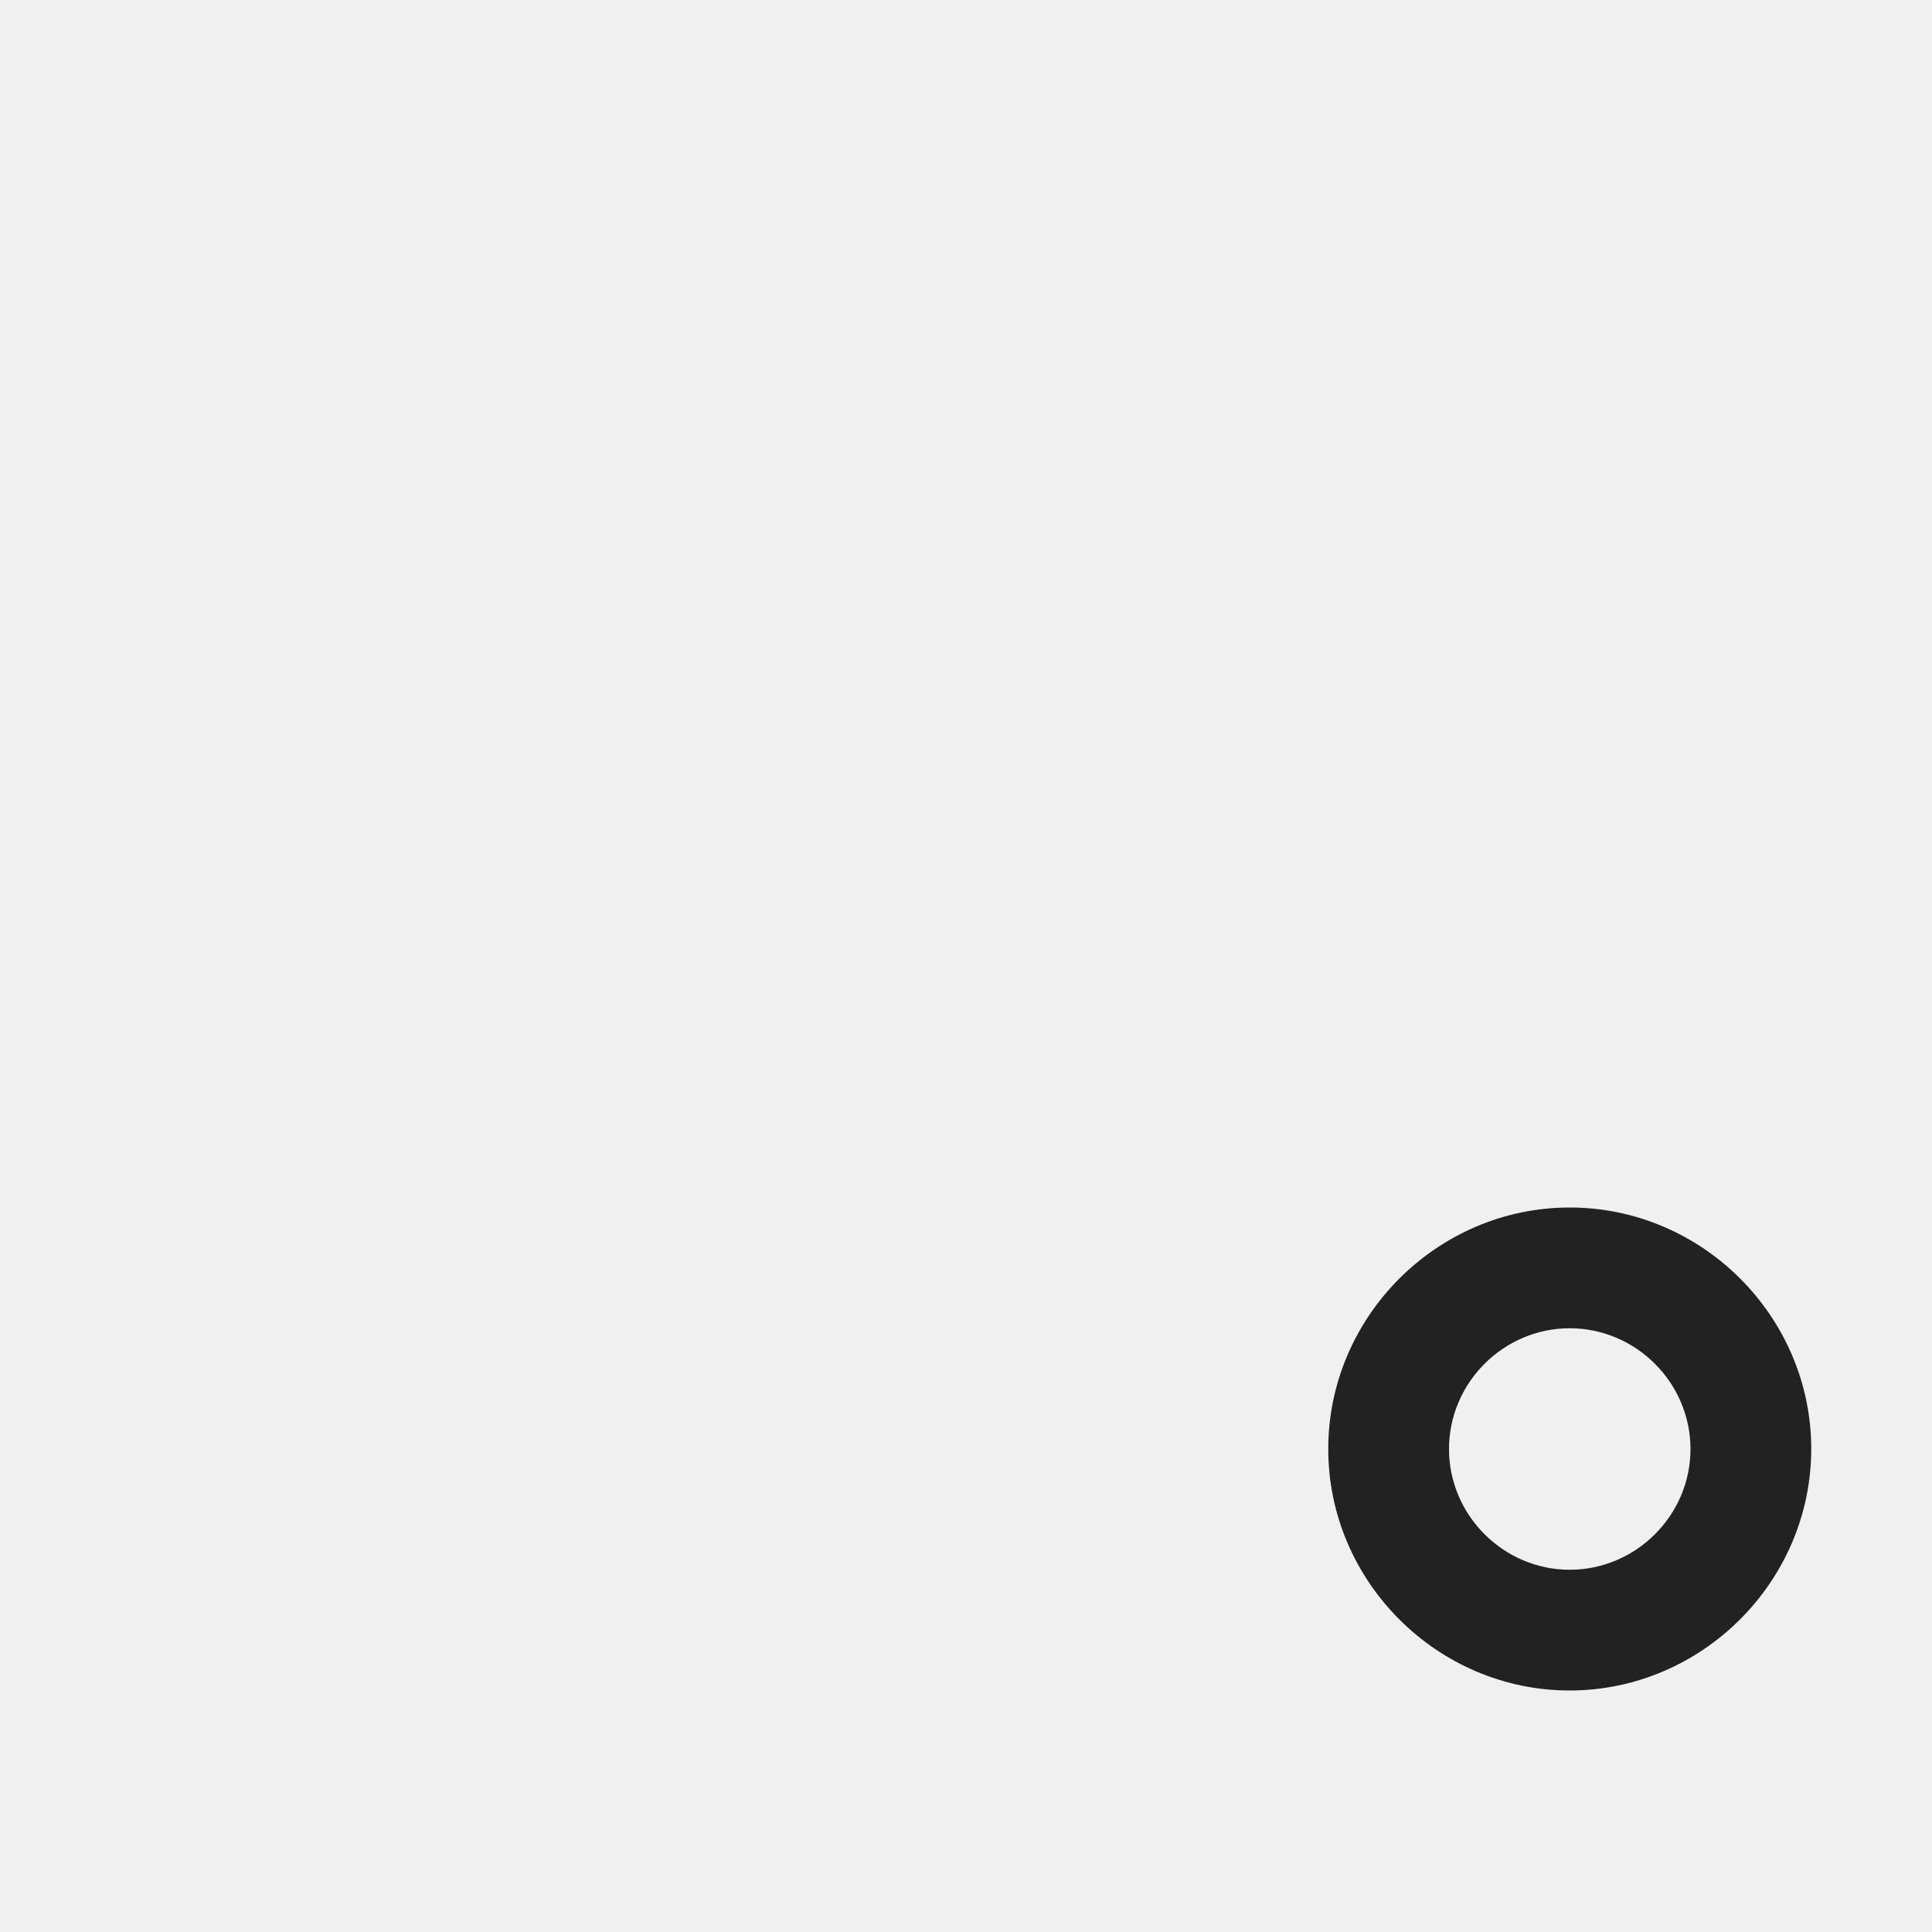
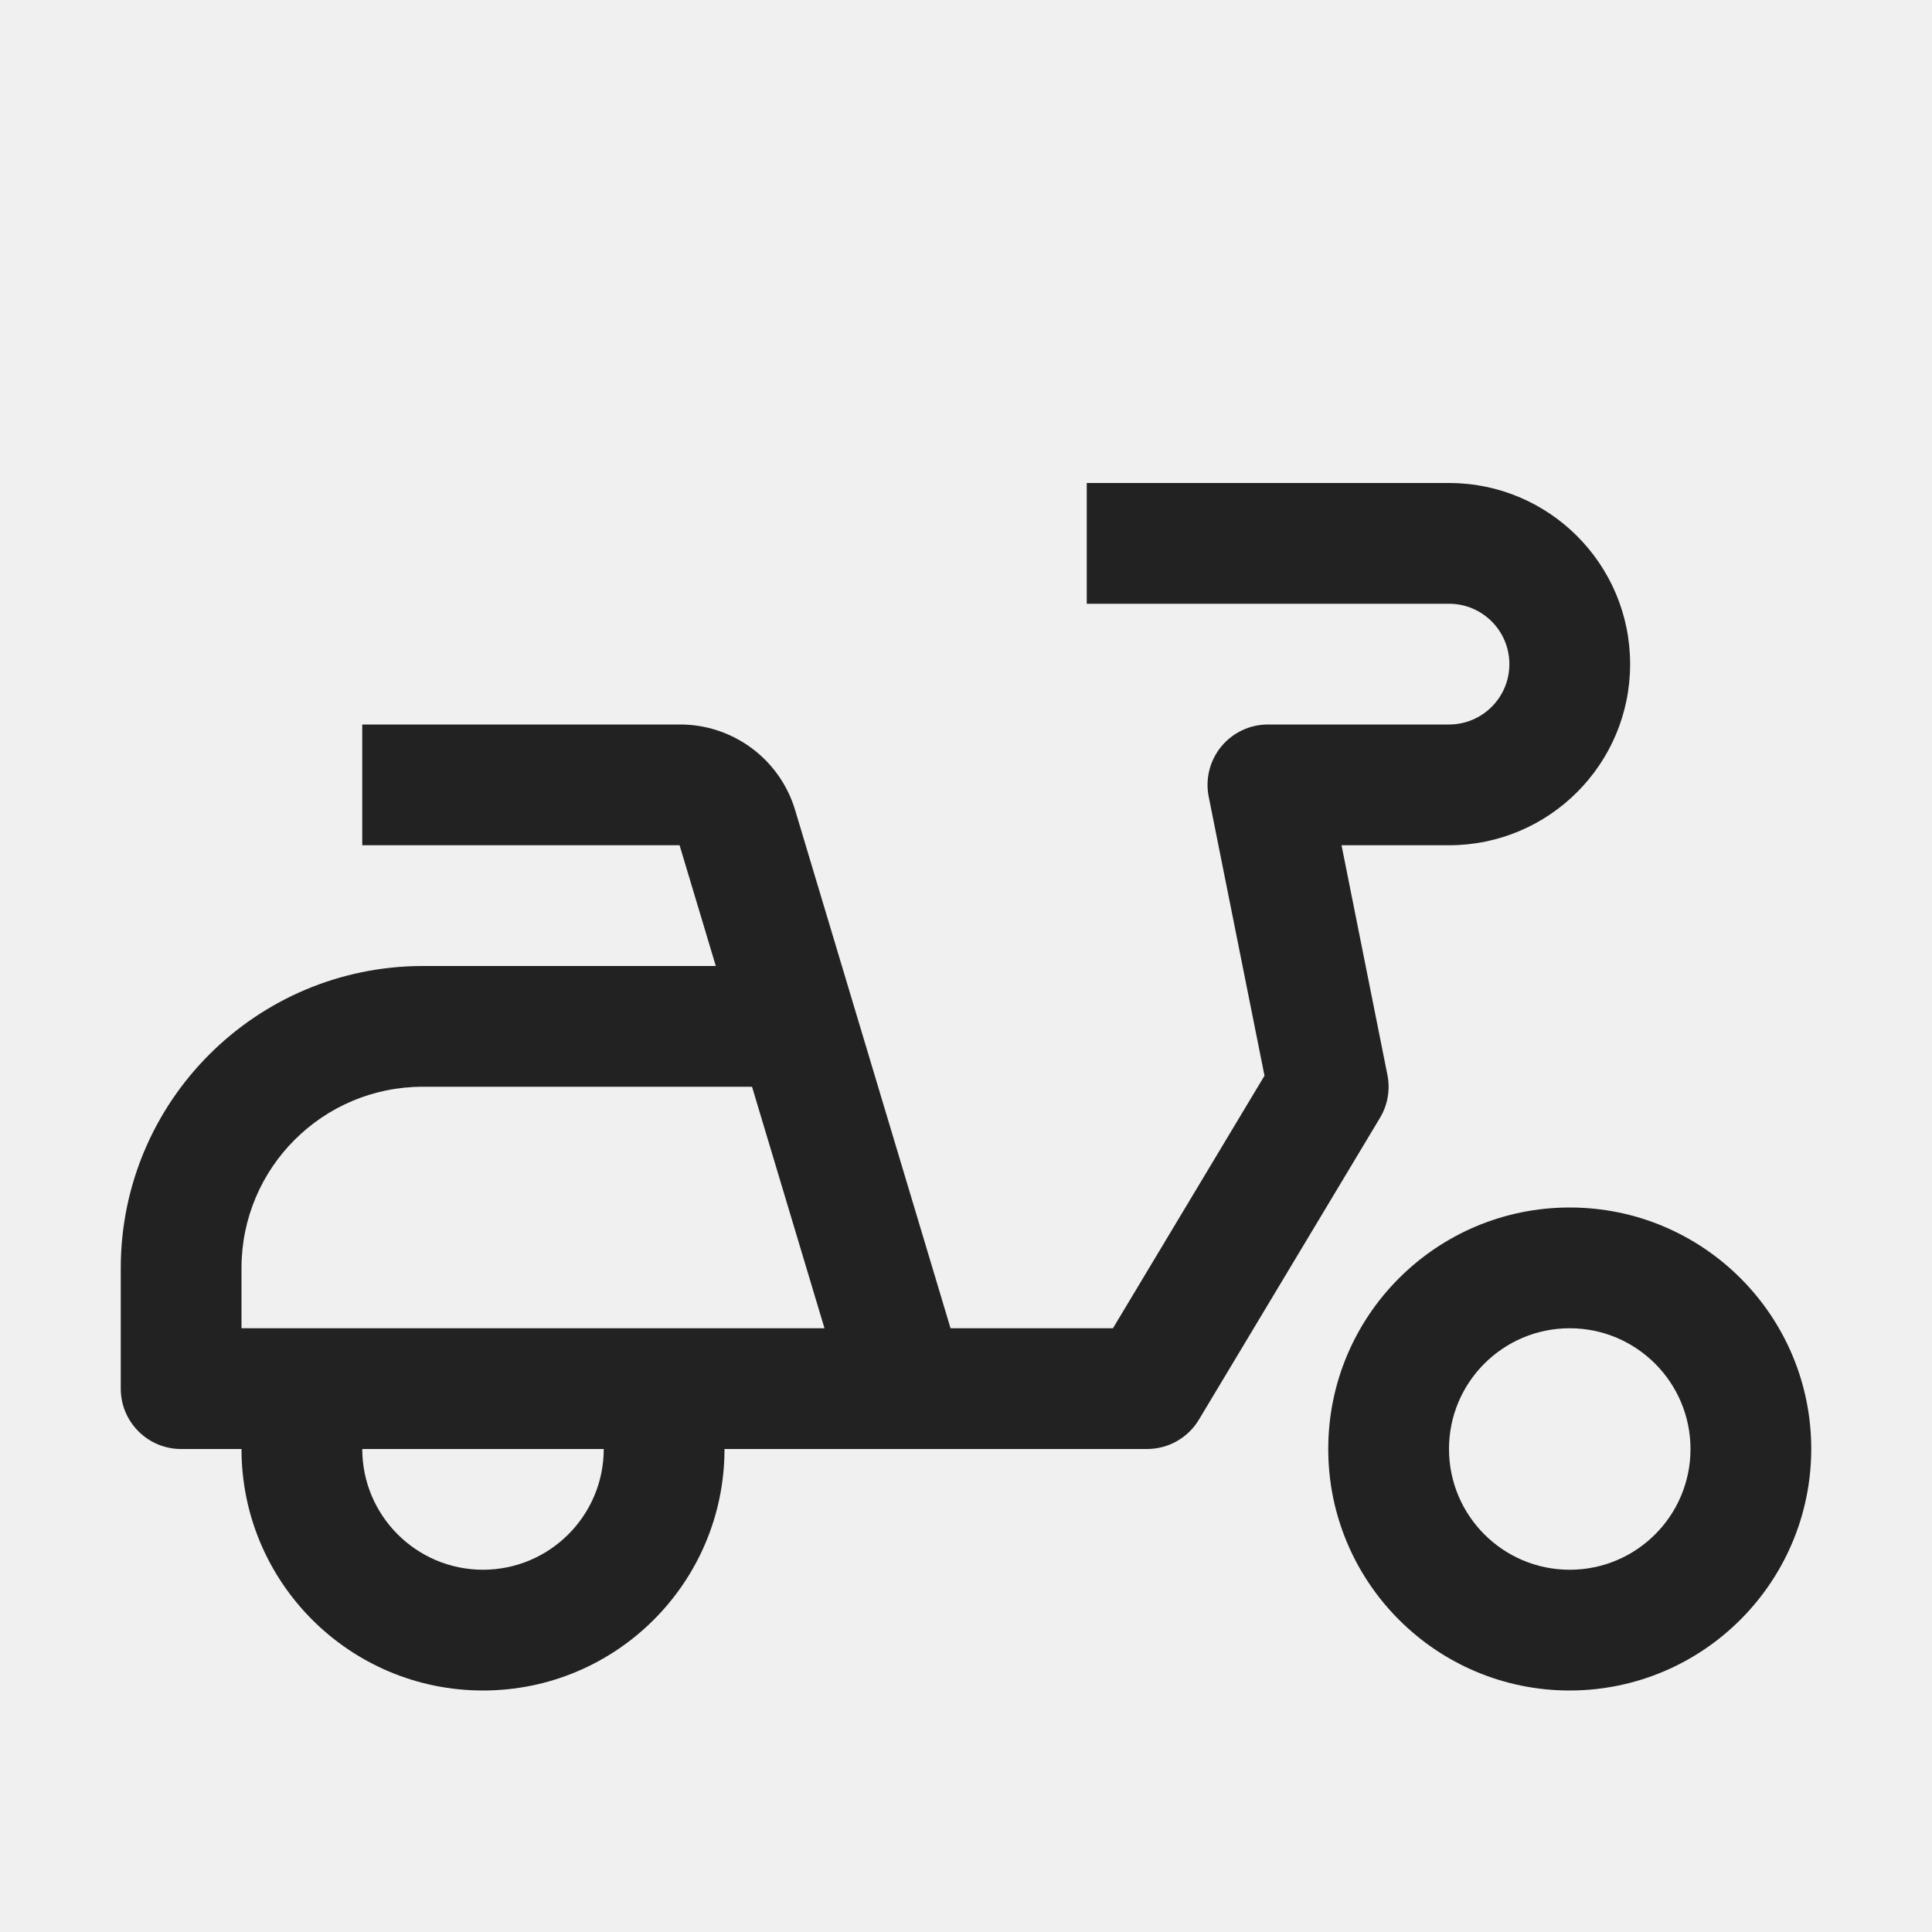
<svg xmlns="http://www.w3.org/2000/svg" viewBox="0 0 32 32">
  <style>
    path { fill: #222; }
    @media (prefers-color-scheme: dark) {
      path { fill: #ffffff; }
    }
  </style>
-   <path d="m26 28c-2.194 0-4-1.806-4-4s1.806-4 4-4 4 1.806 4 4c-.002 2.193-1.807 3.998-4 4zm0-6c-1.097 0-2 .903-2 2s.903 2 2 2 2-.903 2-2c-.001-1.097-.903-1.999-2-2z" />
+   <path d="M26,28a4,4,0,1,1,4-4A4.005,4.005,0,0,1,26,28Zm0-6a2,2,0,1,0,2,2A2.002,2.002,0,0,0,26,22Z" />
+   <path d="M24,8H18v2h6a1,1,0,0,1,0,2H21a1,1,0,0,0-.98,1.196l.924,4.621L18.434,22h-2.69l-2.572-8.575A1.988,1.988,0,0,0,11.256,12H6v2h5.256l.6,2H7a5.006,5.006,0,0,0-5,5v2a1,1,0,0,0,1,1H4a4,4,0,0,0,8,0h7a1,1,0,0,0,.857-.485l3-5a1,1,0,0,0,.123-.711L22.22,14H24a3,3,0,0,0,0-6ZM8,26a2.002,2.002,0,0,1-2-2h4A2.002,2.002,0,0,1,8,26ZM4,22V21a3.003,3.003,0,0,1,3-3h5.456l1.2,4Z" />
</svg>
